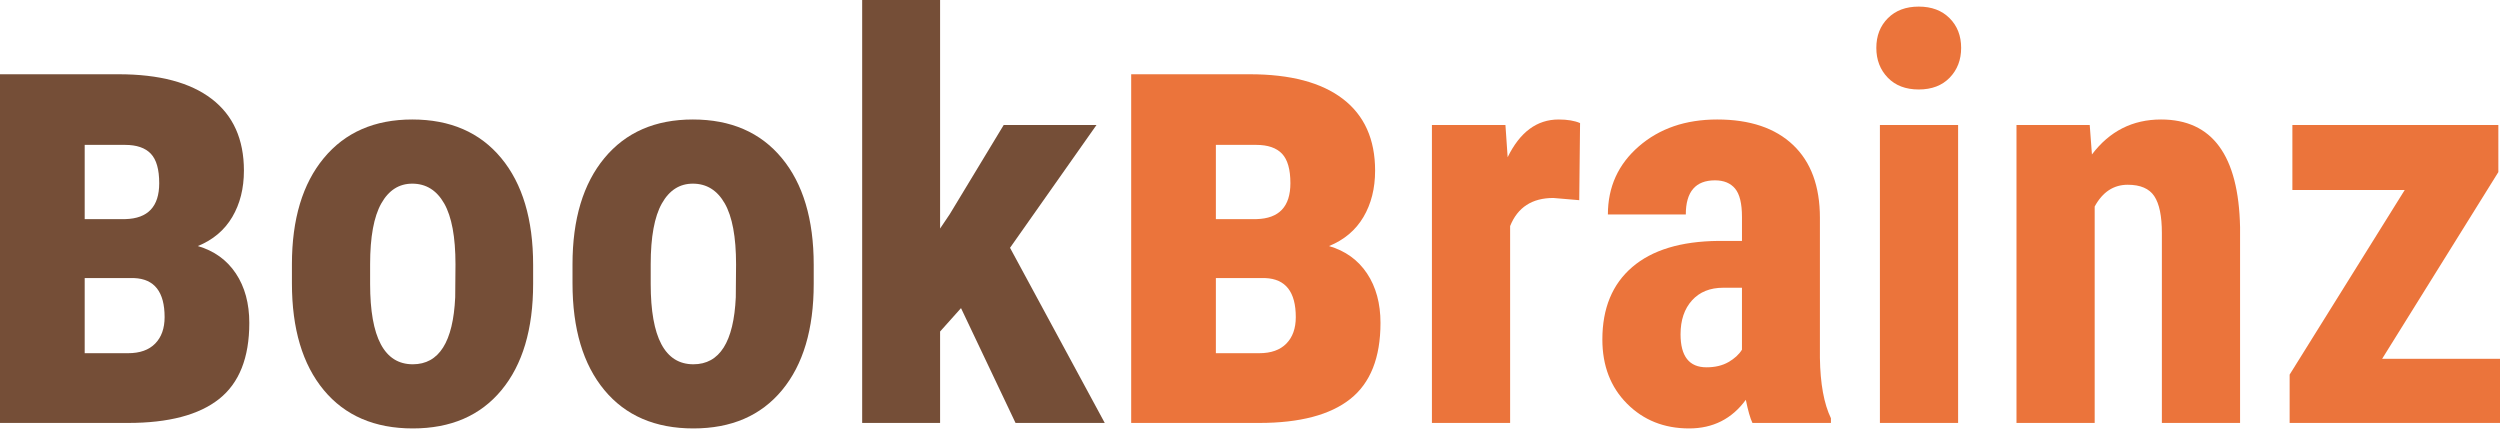
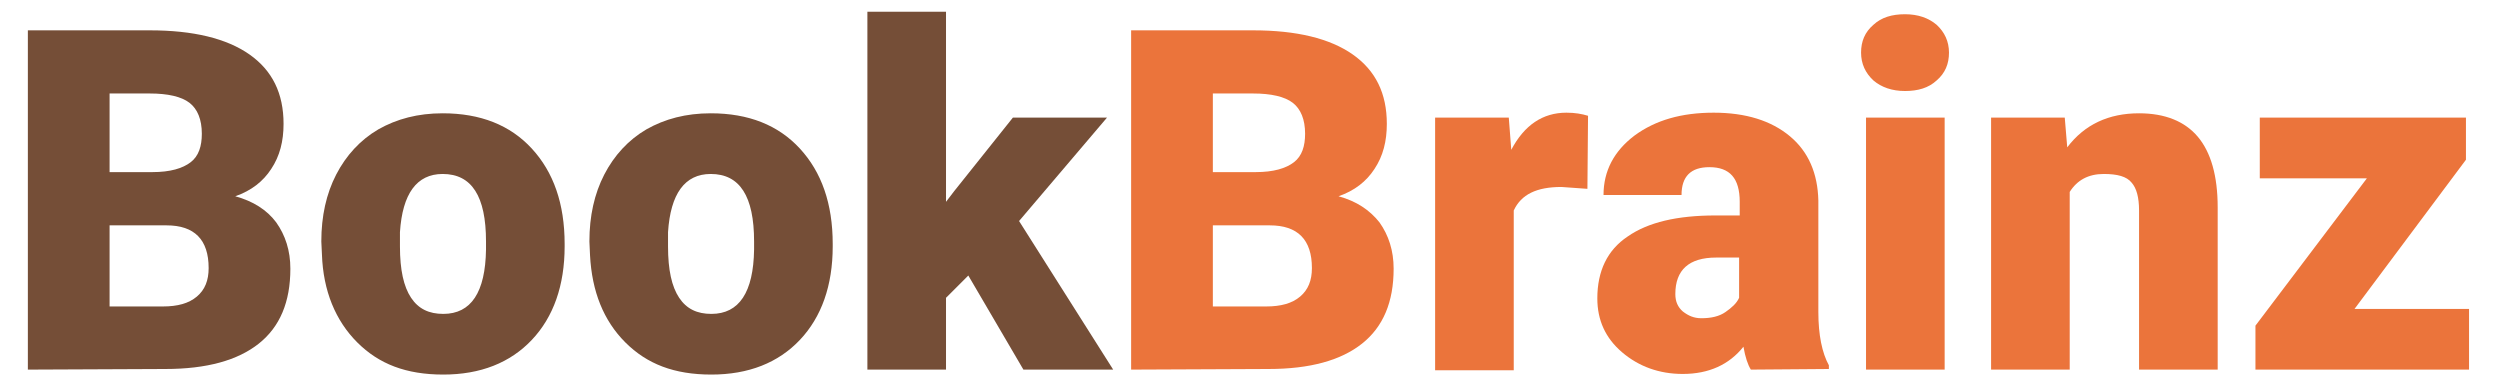
- <svg xmlns="http://www.w3.org/2000/svg" xml:space="preserve" enable-background="new 0 0 585 150" viewBox="0 0 391.537 67.099" height="67.099" width="391.537" y="0px" x="0px" id="Layer_1" version="1.1">
-   <defs id="defs111" />
-   <g transform="translate(-155.646,-36.586)" id="g5" />
-   <g transform="translate(-155.646,-36.586)" id="g87">
-     <path d="m 155.646,102.823 0,-54.607 18.562,0 c 6.375,0 11.242,1.289 14.602,3.867 3.358,2.578 5.038,6.32 5.038,11.226 0,2.782 -0.609,5.203 -1.827,7.266 -1.219,2.063 -3.017,3.579 -5.391,4.547 2.562,0.75 4.547,2.18 5.953,4.289 1.405,2.109 2.108,4.695 2.108,7.758 0,5.437 -1.578,9.405 -4.733,11.905 -3.157,2.501 -7.906,3.75 -14.25,3.75 l -20.062,0 z m 13.264,-31.921 6.375,0 c 3.531,-0.094 5.297,-1.969 5.297,-5.625 0,-2.156 -0.438,-3.694 -1.313,-4.616 -0.875,-0.922 -2.219,-1.383 -4.031,-1.383 l -6.328,0 0,11.624 z m 0,9.235 0,11.765 6.797,0 c 1.844,0 3.258,-0.501 4.242,-1.506 0.984,-1.003 1.477,-2.384 1.477,-4.142 0,-3.952 -1.594,-5.991 -4.781,-6.117 l -7.735,0 z" id="path89" style="fill:#754e37" />
-     <path d="m 201.365,77.984 c 0,-7.072 1.667,-12.621 5.002,-16.646 3.335,-4.025 7.949,-6.038 13.843,-6.038 5.951,0 10.594,2.013 13.93,6.038 3.334,4.024 5.002,9.602 5.002,16.731 l 0,2.976 c 0,7.102 -1.653,12.65 -4.959,16.646 -3.307,3.996 -7.935,5.994 -13.886,5.994 -5.98,0 -10.63,-2.005 -13.951,-6.016 -3.32,-4.011 -4.98,-9.58 -4.98,-16.71 l 0,-2.975 z m 12.247,3.072 c 0,8.389 2.228,12.582 6.685,12.582 4.11,0 6.324,-3.499 6.641,-10.5 l 0.043,-5.163 c 0,-4.28 -0.59,-7.455 -1.768,-9.523 -1.18,-2.068 -2.847,-3.103 -5.003,-3.103 -2.069,0 -3.687,1.034 -4.851,3.103 -1.165,2.068 -1.747,5.243 -1.747,9.523 l 0,3.081 z" id="path91" style="fill:#754e37" />
-     <path d="m 245.309,77.984 c 0,-7.072 1.667,-12.621 5.002,-16.646 3.335,-4.025 7.949,-6.038 13.843,-6.038 5.951,0 10.594,2.013 13.93,6.038 3.334,4.024 5.002,9.602 5.002,16.731 l 0,2.976 c 0,7.102 -1.653,12.65 -4.959,16.646 -3.307,3.996 -7.935,5.994 -13.886,5.994 -5.98,0 -10.63,-2.005 -13.951,-6.016 -3.32,-4.011 -4.98,-9.58 -4.98,-16.71 l 0,-2.975 z m 12.247,3.072 c 0,8.389 2.228,12.582 6.685,12.582 4.11,0 6.324,-3.499 6.641,-10.5 l 0.043,-5.163 c 0,-4.28 -0.59,-7.455 -1.768,-9.523 -1.18,-2.068 -2.847,-3.103 -5.003,-3.103 -2.069,0 -3.687,1.034 -4.851,3.103 -1.165,2.068 -1.747,5.243 -1.747,9.523 l 0,3.081 z" id="path93" style="fill:#754e37" />
-     <path d="m 306.155,84.841 -3.277,3.665 0,14.317 -12.204,0 0,-66.237 12.204,0 0,35.792 1.51,-2.242 8.452,-13.972 14.532,0 -13.541,19.232 14.835,27.427 -13.972,0 -8.539,-17.982 z" id="path95" style="fill:#754e37" />
-     <path d="m 332.806,102.823 0,-54.607 18.562,0 c 6.375,0 11.242,1.289 14.602,3.867 3.358,2.578 5.038,6.32 5.038,11.226 0,2.782 -0.609,5.203 -1.827,7.266 -1.219,2.063 -3.017,3.579 -5.391,4.547 2.562,0.75 4.547,2.18 5.953,4.289 1.405,2.109 2.108,4.695 2.108,7.758 0,5.437 -1.578,9.405 -4.733,11.905 -3.157,2.501 -7.906,3.75 -14.25,3.75 l -20.062,0 z m 13.264,-31.921 6.375,0 c 3.531,-0.094 5.297,-1.969 5.297,-5.625 0,-2.156 -0.438,-3.694 -1.313,-4.616 -0.875,-0.922 -2.219,-1.383 -4.031,-1.383 l -6.328,0 0,11.624 z m 0,9.235 0,11.765 6.797,0 c 1.844,0 3.258,-0.501 4.242,-1.506 0.984,-1.003 1.477,-2.384 1.477,-4.142 0,-3.952 -1.594,-5.991 -4.781,-6.117 l -7.735,0 z" id="path97" style="fill:#eb743b" />
-     <path d="m 402.978,67.937 -4.054,-0.345 c -3.335,0 -5.592,1.466 -6.771,4.398 l 0,30.833 -12.247,0 0,-46.659 11.514,0 0.346,5.045 c 1.926,-3.938 4.585,-5.908 7.978,-5.908 1.38,0 2.501,0.188 3.363,0.561 l -0.129,12.075 z" id="path99" style="fill:#eb743b" />
-     <path d="m 430.103,102.823 c -0.346,-0.719 -0.69,-1.926 -1.035,-3.622 -2.186,2.99 -5.146,4.484 -8.884,4.484 -3.91,0 -7.151,-1.294 -9.724,-3.881 -2.573,-2.588 -3.86,-5.937 -3.86,-10.048 0,-4.887 1.56,-8.668 4.68,-11.342 3.118,-2.674 7.611,-4.038 13.476,-4.097 l 3.709,0 0,-3.752 c 0,-2.098 -0.36,-3.579 -1.078,-4.441 -0.719,-0.862 -1.769,-1.294 -3.148,-1.294 -3.048,0 -4.571,1.783 -4.571,5.348 l -12.203,0 c 0,-4.313 1.617,-7.87 4.851,-10.673 3.234,-2.803 7.324,-4.205 12.269,-4.205 5.117,0 9.078,1.33 11.881,3.989 2.803,2.659 4.205,6.462 4.205,11.406 l 0,21.95 c 0.057,4.025 0.632,7.173 1.725,9.443 l 0,0.733 -12.293,0 z M 422.9,94.112 c 1.352,0 2.501,-0.272 3.45,-0.819 0.948,-0.546 1.652,-1.192 2.113,-1.94 l 0,-9.703 -2.933,0 c -2.07,0 -3.702,0.662 -4.895,1.983 -1.193,1.323 -1.79,3.091 -1.79,5.305 0.002,3.45 1.353,5.174 4.055,5.174 z" id="path101" style="fill:#eb743b" />
-     <path d="m 449.507,44.089 c 0,-1.897 0.604,-3.449 1.812,-4.657 1.207,-1.207 2.817,-1.812 4.83,-1.812 2.012,0 3.622,0.604 4.829,1.812 1.208,1.208 1.812,2.76 1.812,4.657 0,1.869 -0.597,3.422 -1.789,4.657 -1.193,1.236 -2.811,1.854 -4.852,1.854 -2.042,0 -3.659,-0.618 -4.852,-1.854 -1.193,-1.235 -1.79,-2.788 -1.79,-4.657 z m 12.807,58.734 -12.247,0 0,-46.659 12.247,0 0,46.659 z" id="path103" style="fill:#eb743b" />
-     <path d="m 482.928,56.164 0.346,4.614 c 2.76,-3.651 6.367,-5.478 10.823,-5.478 8.021,0 12.146,5.621 12.377,16.861 l 0,30.661 -12.247,0 0,-29.754 c 0,-2.645 -0.396,-4.564 -1.186,-5.757 -0.792,-1.193 -2.178,-1.79 -4.162,-1.79 -2.214,0 -3.938,1.136 -5.175,3.406 l 0,33.896 -12.247,0 0,-46.659 11.471,0 z" id="path105" style="fill:#eb743b" />
-     <path d="m 528.726,92.775 18.457,0 0,10.048 -32.946,0 0,-7.568 18.025,-28.914 -17.595,0 0,-10.177 32.257,0 0,7.374 -18.198,29.237 z" id="path107" style="fill:#eb743b" />
+ <svg xmlns="http://www.w3.org/2000/svg" version="1.1" id="Layer_1" x="0px" y="0px" viewBox="0 0 403.8 62" style="enable-background:new 0 0 403.8 62;" xml:space="preserve">
+   <style type="text/css">
+ 	.st0{fill:#754E37;}
+ 	.st1{fill:#EB743B;}
+ </style>
+   <g>
+     <g id="a">
+       <g>
+         <g>
+           <path class="st0" d="M4.5,59.7V4.9h19.7c7,0,12.4,1.3,16.1,3.9c3.7,2.6,5.5,6.3,5.5,11.2c0,2.8-0.6,5.2-2,7.3      c-1.3,2-3.2,3.5-5.8,4.4c2.9,0.8,5.1,2.2,6.6,4.2c1.5,2.1,2.3,4.6,2.3,7.5c0,5.4-1.7,9.4-5.1,12.1c-3.4,2.7-8.4,4.1-15.1,4.1      L4.5,59.7L4.5,59.7z M17.7,27.8h6.9c2.9,0,4.9-0.6,6.2-1.6s1.8-2.6,1.8-4.6c0-2.3-0.7-4-2-5s-3.5-1.5-6.4-1.5h-6.5V27.8z       M17.7,36.4v13.1h8.6c2.4,0,4.2-0.5,5.5-1.6c1.3-1.1,1.9-2.6,1.9-4.6c0-4.6-2.3-6.9-6.8-6.9L17.7,36.4L17.7,36.4z" />
+           <path class="st0" d="M51.9,39c0-4.1,0.8-7.7,2.4-10.8s3.9-5.6,6.8-7.3c3-1.7,6.4-2.6,10.4-2.6c6.1,0,10.9,1.9,14.4,5.7      c3.5,3.8,5.3,8.9,5.3,15.4v0.4c0,6.3-1.8,11.4-5.3,15.1c-3.5,3.7-8.3,5.6-14.3,5.6s-10.4-1.7-13.9-5.2S52.2,47,52,41.1L51.9,39      L51.9,39z M64.6,39.8c0,3.8,0.6,6.5,1.8,8.3c1.2,1.8,2.9,2.6,5.2,2.6c4.5,0,6.8-3.5,6.9-10.4V39c0-7.3-2.3-10.9-7-10.9      c-4.2,0-6.5,3.2-6.9,9.4L64.6,39.8L64.6,39.8z" />
+           <path class="st0" d="M95.2,39c0-4.1,0.8-7.7,2.4-10.8s3.9-5.6,6.8-7.3c3-1.7,6.4-2.6,10.4-2.6c6.1,0,10.9,1.9,14.4,5.7      c3.5,3.8,5.3,8.9,5.3,15.4v0.4c0,6.3-1.8,11.4-5.3,15.1c-3.5,3.7-8.3,5.6-14.3,5.6s-10.4-1.7-13.9-5.2s-5.4-8.2-5.7-14.1      L95.2,39L95.2,39z M107.9,39.8c0,3.8,0.6,6.5,1.8,8.3s2.9,2.6,5.2,2.6c4.5,0,6.8-3.5,6.9-10.4V39c0-7.3-2.3-10.9-7-10.9      c-4.2,0-6.5,3.2-6.9,9.4L107.9,39.8L107.9,39.8z" />
+           <path class="st0" d="M156.4,44.5l-3.6,3.6v11.6h-12.7V1.9h12.7v30.7l1.3-1.7l9.5-11.9h15.2l-14.2,16.7l15.2,24h-14.5L156.4,44.5      L156.4,44.5z" />
+           <path class="st1" d="M182.7,59.7V4.9h19.7c7,0,12.4,1.3,16.1,3.9S224,15.1,224,20c0,2.8-0.6,5.2-2,7.3c-1.3,2-3.2,3.5-5.8,4.4      c2.9,0.8,5,2.2,6.6,4.2c1.5,2.1,2.3,4.6,2.3,7.5c0,5.4-1.7,9.4-5.1,12.1c-3.4,2.7-8.4,4.1-15.1,4.1L182.7,59.7L182.7,59.7z       M195.9,27.8h6.9c2.9,0,4.9-0.6,6.2-1.6s1.8-2.6,1.8-4.6c0-2.3-0.7-4-2-5s-3.5-1.5-6.4-1.5h-6.5L195.9,27.8L195.9,27.8z       M195.9,36.4v13.1h8.6c2.4,0,4.2-0.5,5.5-1.6c1.3-1.1,1.9-2.6,1.9-4.6c0-4.6-2.3-6.9-6.8-6.9L195.9,36.4L195.9,36.4z" />
+           <path class="st1" d="M256.4,30.5l-4.2-0.3c-4,0-6.5,1.2-7.7,3.8v25.8h-12.7V19h11.9l0.4,5.2c2.1-4,5.1-6,8.9-6      c1.4,0,2.5,0.2,3.5,0.5L256.4,30.5L256.4,30.5z" />
+           <path class="st1" d="M282.8,59.7c-0.5-0.8-0.9-2-1.2-3.7c-2.3,2.9-5.6,4.4-9.8,4.4c-3.8,0-7.1-1.2-9.8-3.5c-2.7-2.3-4-5.2-4-8.7      c0-4.4,1.6-7.8,4.9-10c3.3-2.3,8-3.4,14.2-3.4h3.9v-2.2c0-3.8-1.6-5.6-4.9-5.6c-3,0-4.5,1.5-4.5,4.5H259c0-3.9,1.7-7.1,5-9.6      c3.4-2.5,7.6-3.7,12.8-3.7s9.3,1.3,12.3,3.8c3,2.5,4.5,6,4.6,10.4v18c0,3.7,0.6,6.6,1.7,8.6v0.6L282.8,59.7L282.8,59.7z       M274.8,51.4c1.6,0,2.9-0.3,3.9-1c1-0.7,1.8-1.4,2.2-2.3v-6.5h-3.7c-4.4,0-6.6,2-6.6,5.9c0,1.2,0.4,2.1,1.2,2.8      C272.7,51,273.6,51.4,274.8,51.4L274.8,51.4z" />
+           <path class="st1" d="M300.6,8.5c0-1.8,0.6-3.3,2-4.5c1.3-1.2,3-1.7,5.1-1.7s3.8,0.6,5.1,1.7c1.3,1.2,2,2.7,2,4.5s-0.6,3.3-2,4.5      c-1.3,1.2-3,1.7-5.1,1.7s-3.8-0.6-5.1-1.7C301.3,11.8,300.6,10.3,300.6,8.5z M314.1,59.7h-12.7V19h12.7V59.7L314.1,59.7z" />
+           <path class="st1" d="M333.5,19l0.4,4.8c2.8-3.7,6.7-5.5,11.6-5.5c4.2,0,7.4,1.3,9.5,3.8c2.1,2.5,3.2,6.3,3.2,11.4v26.2h-12.7V34      c0-2.1-0.4-3.6-1.2-4.5c-0.8-1-2.3-1.4-4.5-1.4c-2.5,0-4.3,1-5.5,2.9v28.7h-12.7V19H333.5L333.5,19z" />
+           <path class="st1" d="M380.3,49.9h18.5v9.8h-34.5v-7.1l18-23.8H365V19h33.3v6.8L380.3,49.9L380.3,49.9z" />
+         </g>
+       </g>
+     </g>
  </g>
</svg>
